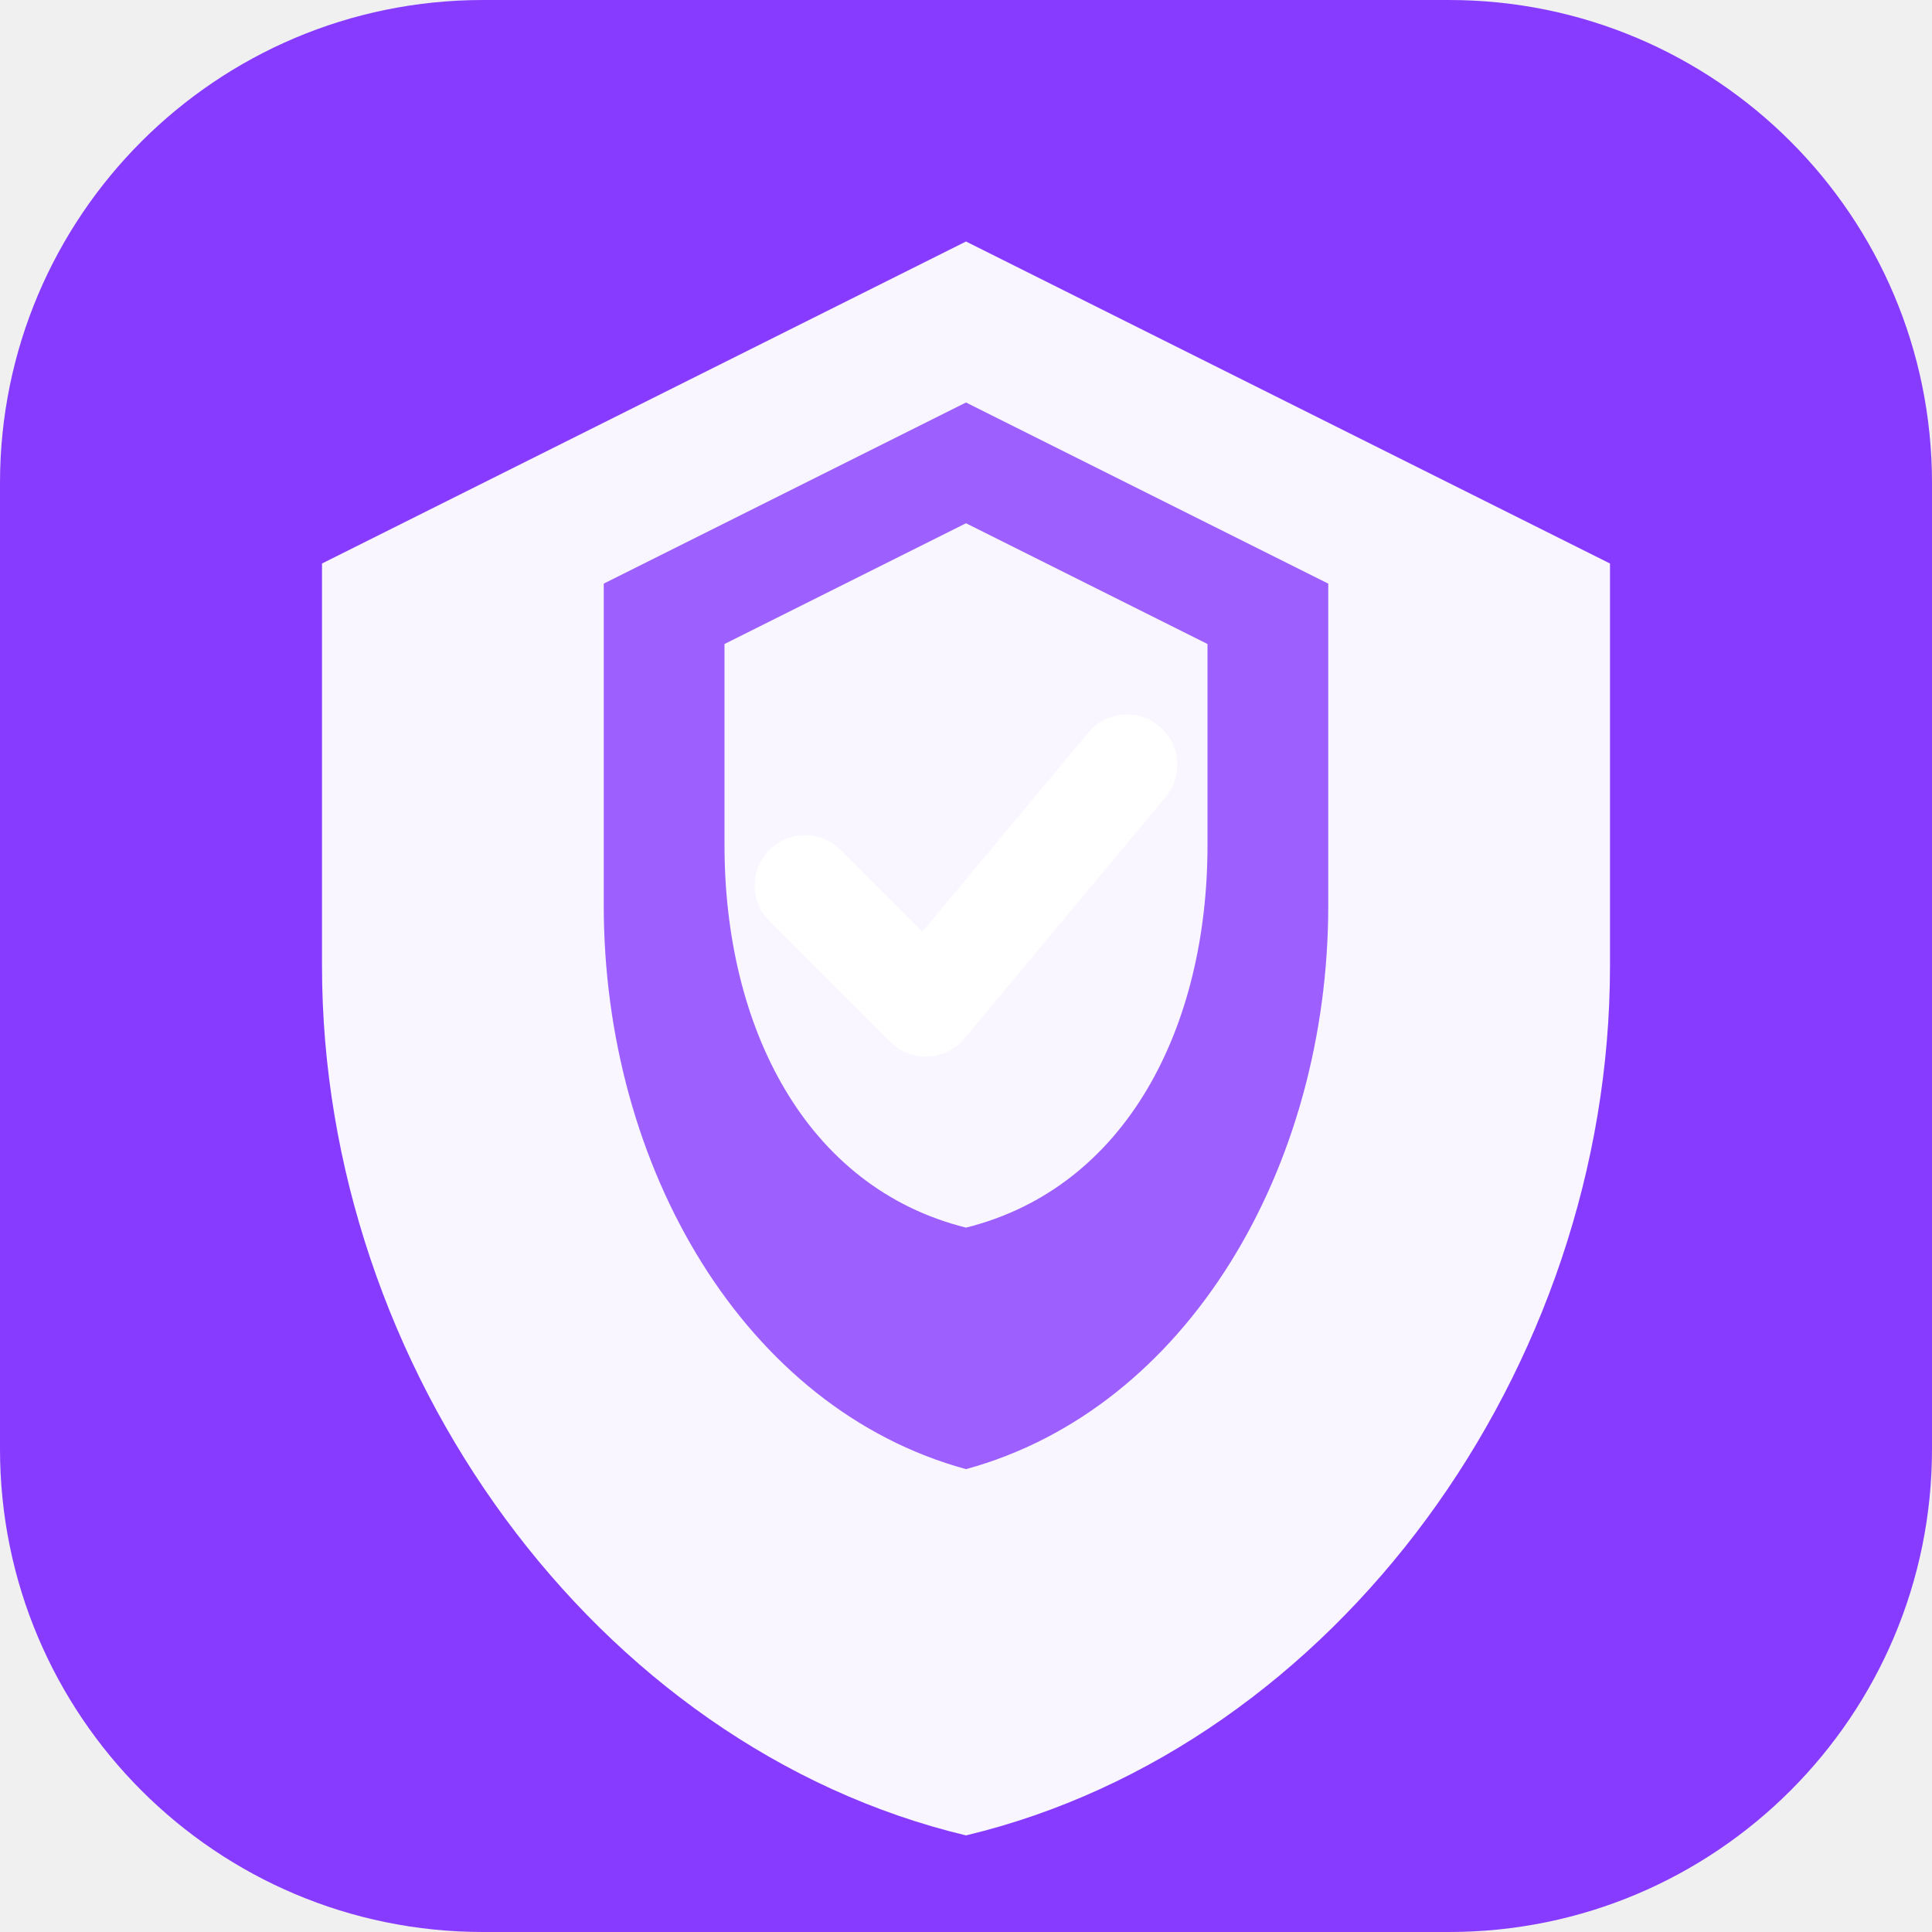
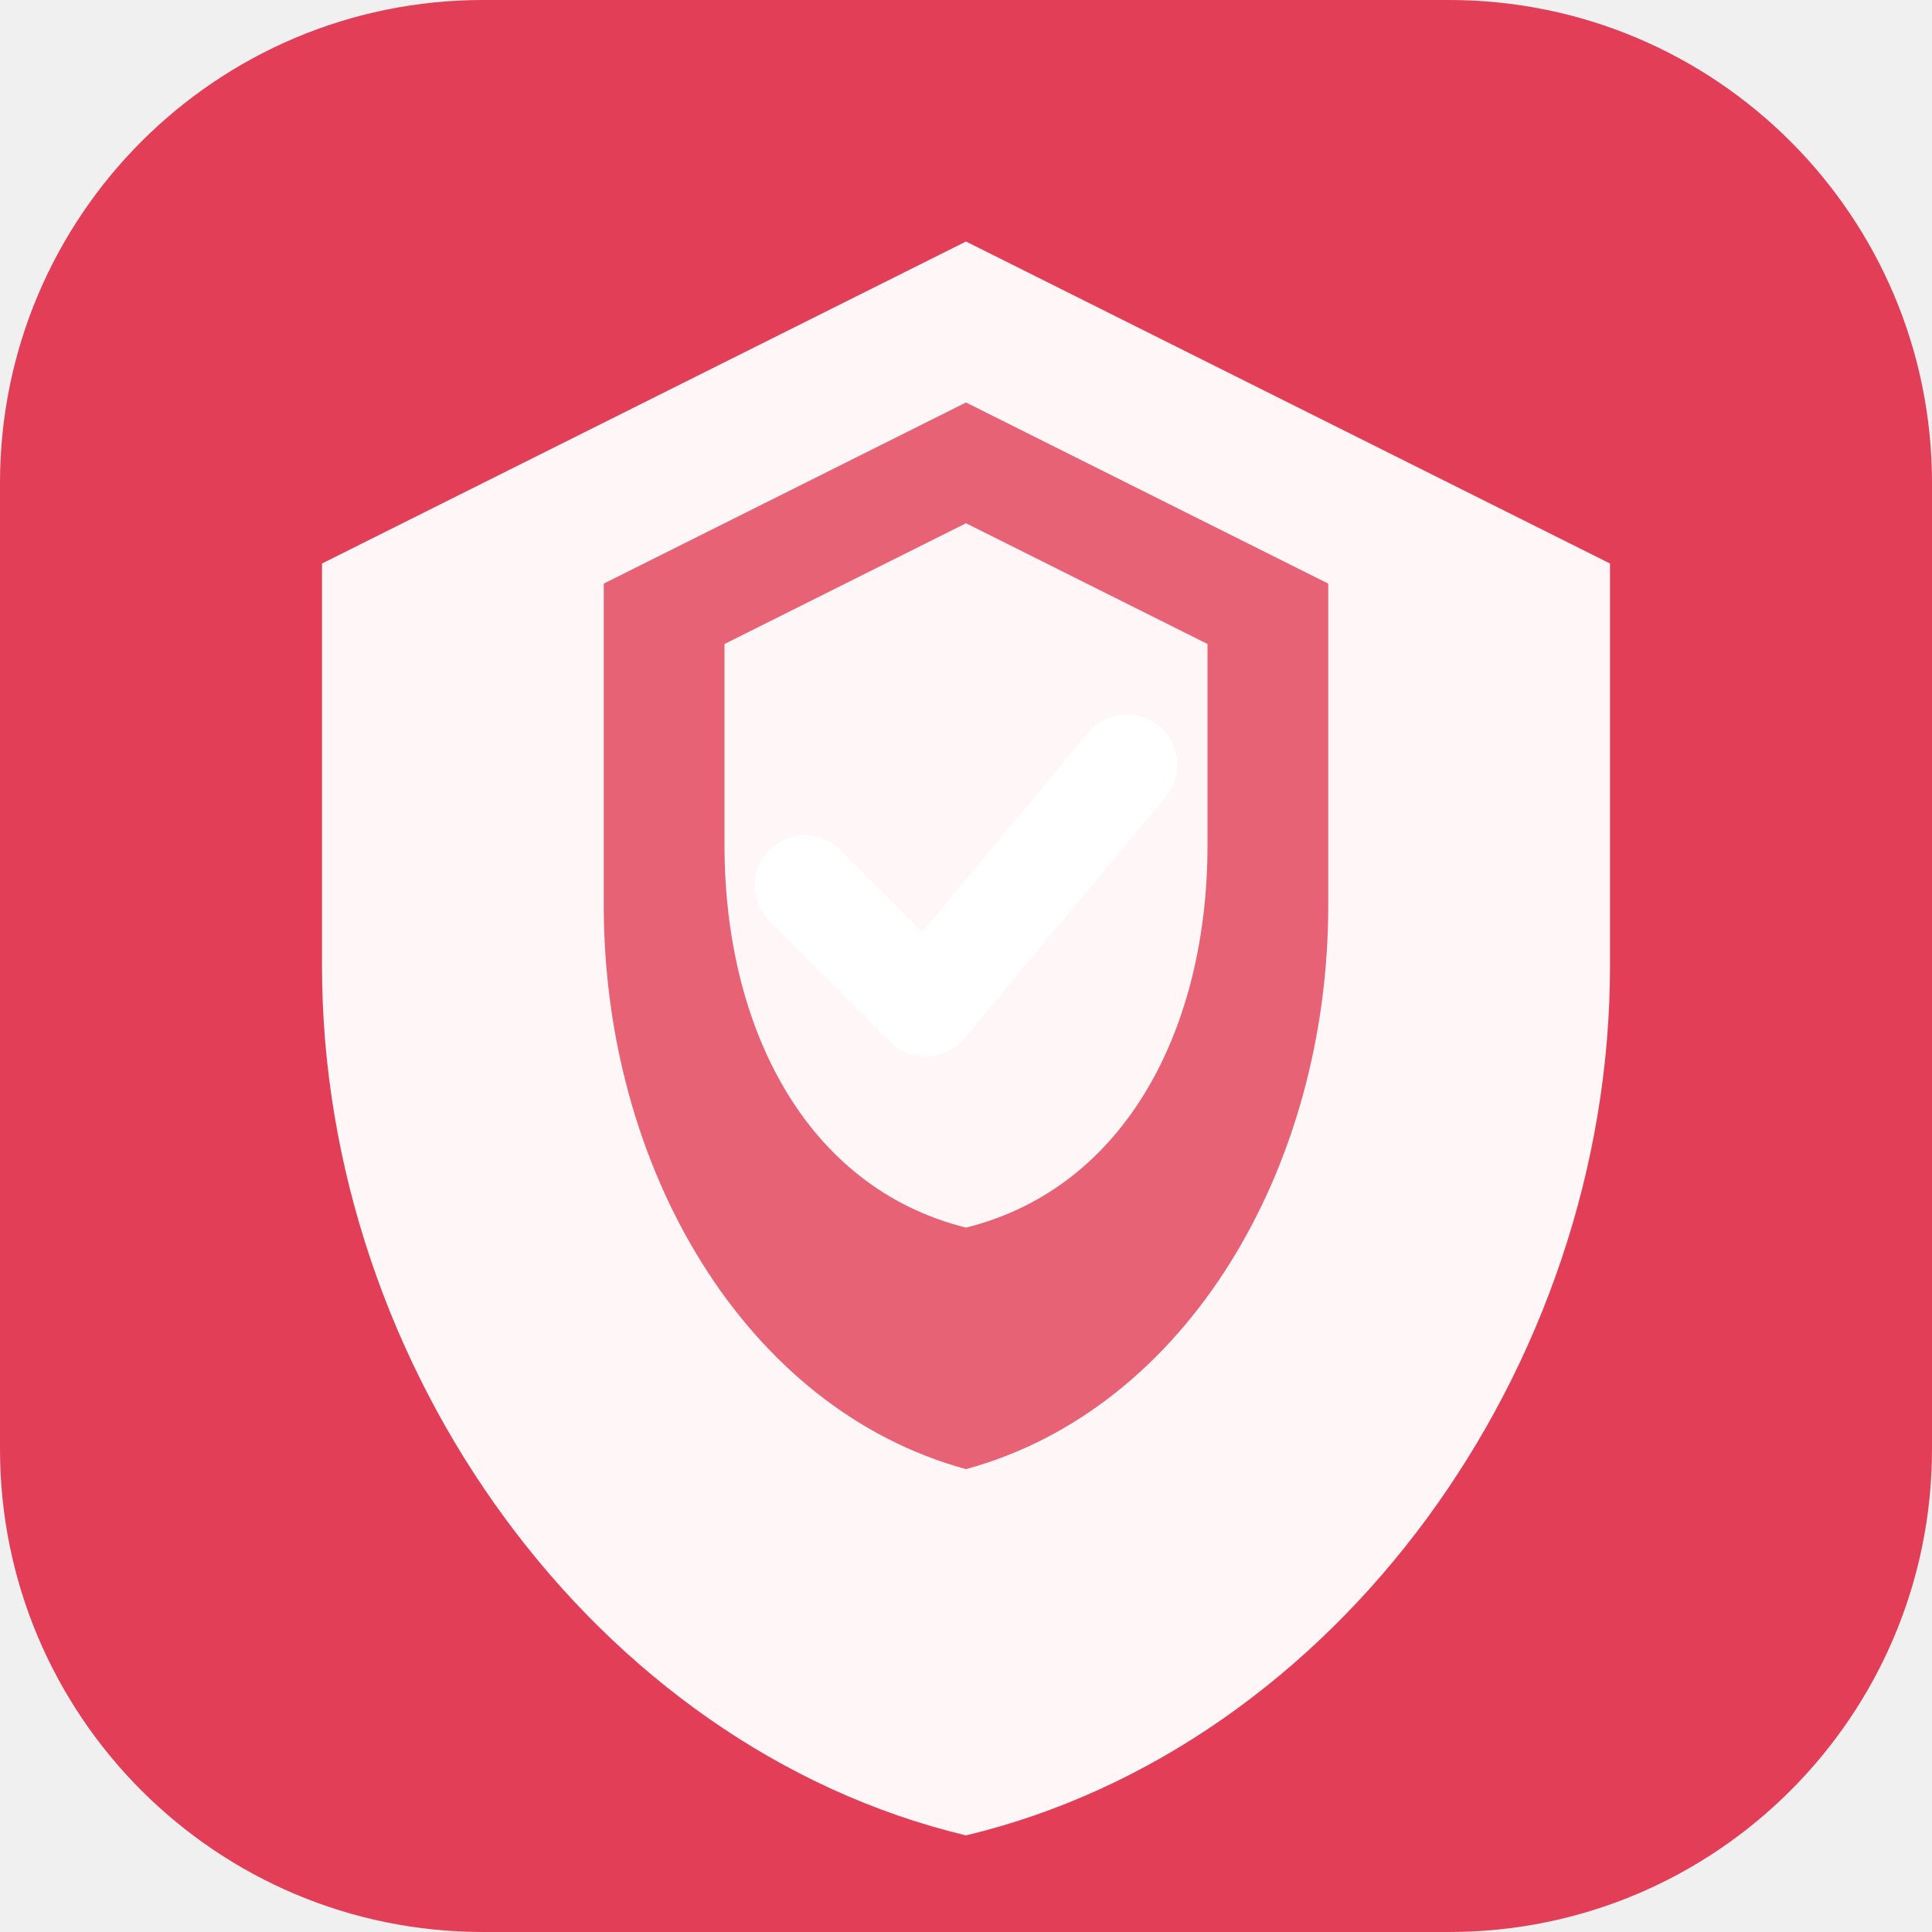
<svg xmlns="http://www.w3.org/2000/svg" width="48" height="48" viewBox="0 0 48 48" fill="none">
-   <rect width="48" height="48" rx="12" fill="#863bff" />
+   <rect width="48" height="48" rx="12" fill="#E23E57" />
  <path d="M24 6L8 14v10c0 10 6.8 19.4 16 21.6C33.2 43.4 40 34 40 24V14L24 6z" fill="white" fill-opacity="0.95" />
-   <path d="M24 10l-9 4.5v8c0 6.5 3.5 12.5 9 14 5.5-1.5 9-7.5 9-14v-8L24 10zm0 3l6 3v5c0 4.5-2 8.5-6 9.5-4-1-6-5-6-9.5v-5l6-3z" fill="#863bff" fill-opacity="0.8" />
+   <path d="M24 10l-9 4.5v8c0 6.5 3.5 12.5 9 14 5.5-1.5 9-7.5 9-14v-8L24 10zm0 3l6 3v5c0 4.5-2 8.5-6 9.5-4-1-6-5-6-9.5v-5l6-3z" fill="#E23E57" fill-opacity="0.8" />
  <path d="M20 22l3 3 5-6" stroke="white" stroke-width="2.5" stroke-linecap="round" stroke-linejoin="round" />
</svg>
